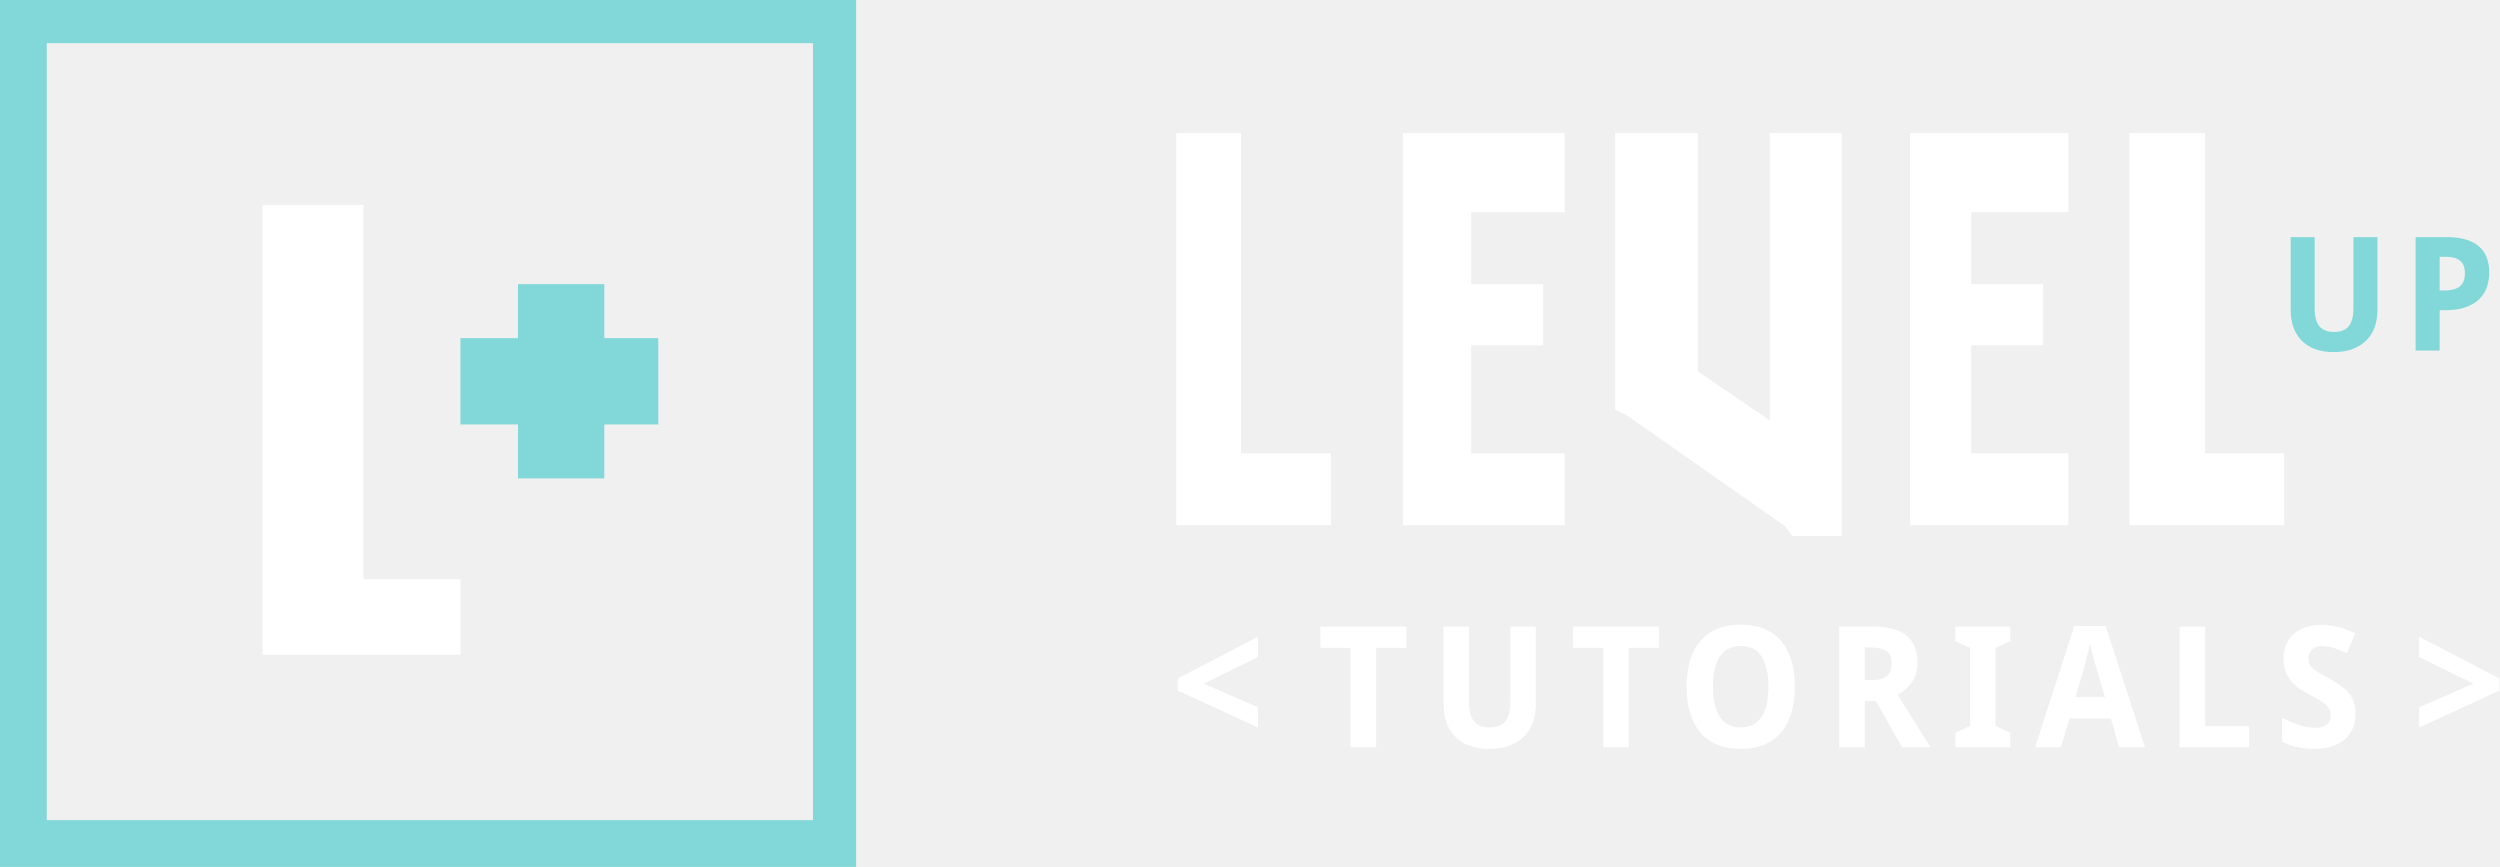
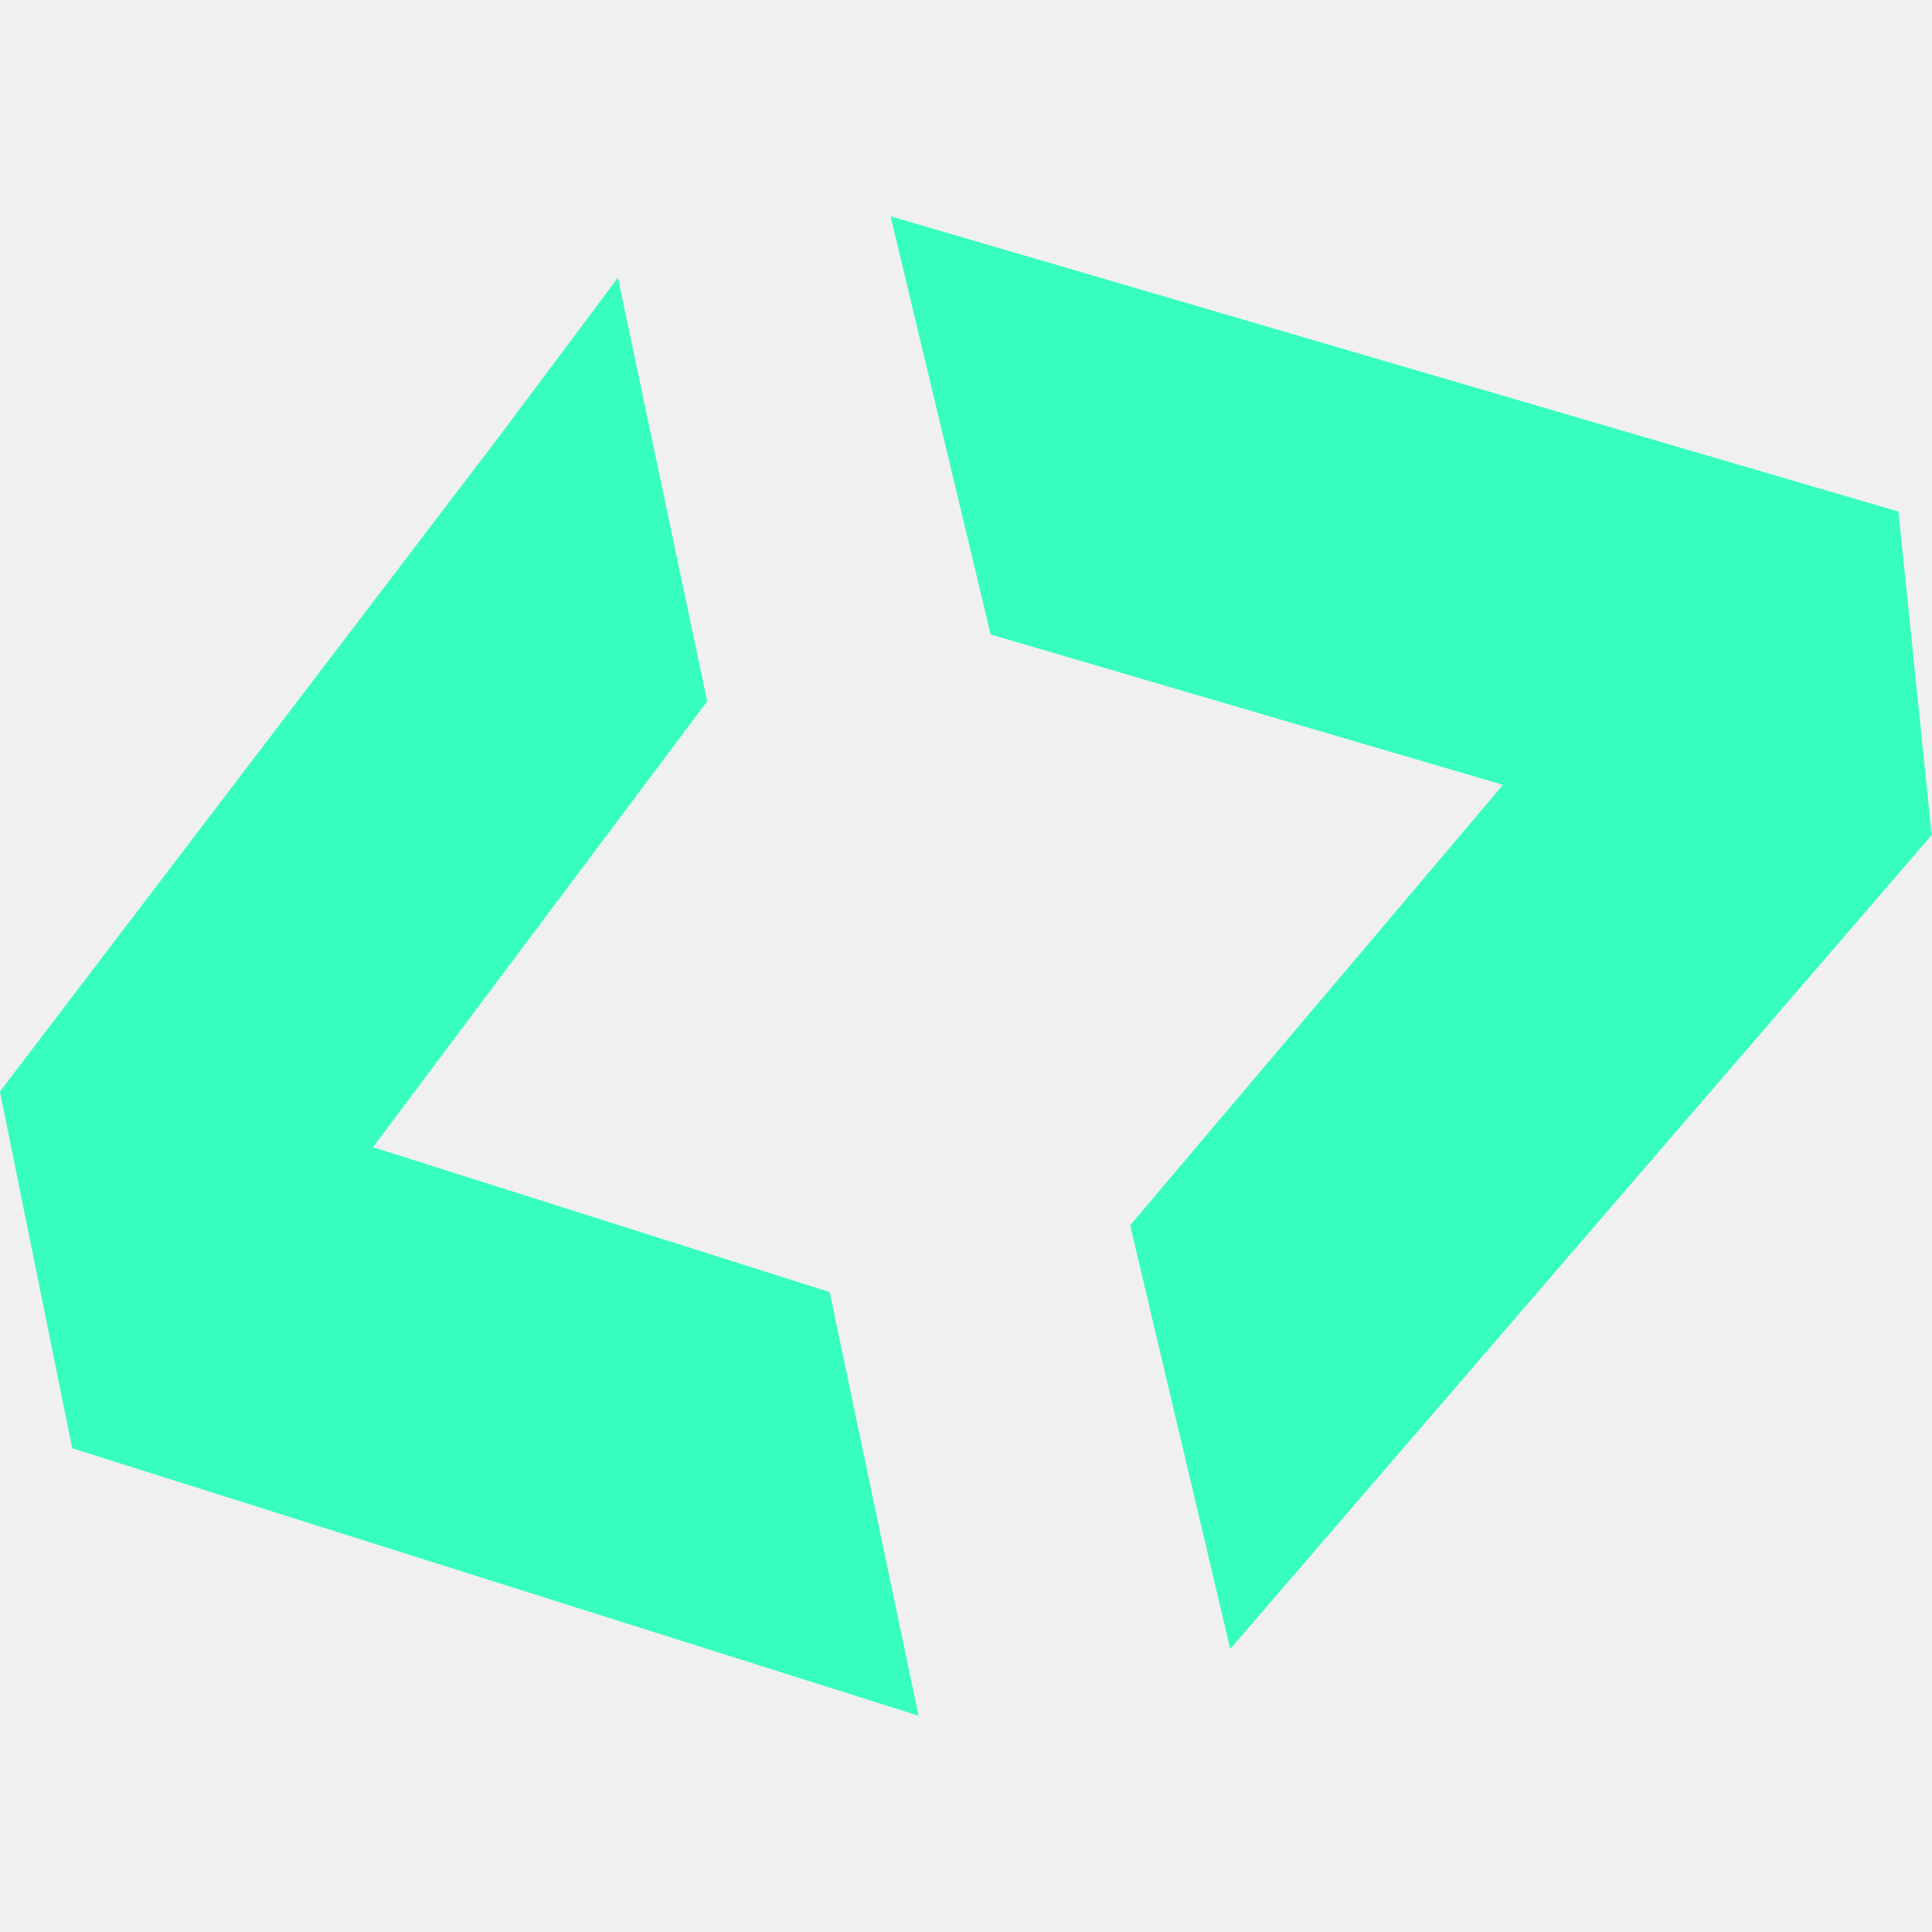
- <svg xmlns="http://www.w3.org/2000/svg" width="100%" height="100%" viewBox="0 0 695 241" version="1.1">
-   <g id="Page-1" stroke="none" stroke-width="1" fill="none" fill-rule="evenodd">
-     <path d="M226,12 L226,228 L13,228 L13,12 L226,12 L226,12 Z M238,0 L225.798,0 L12.183,0 L0,0 L0,11.707 L0,228.373 L0,241 L12.183,241 L225.798,241 L238,241 L238,228.373 L238,11.707 L238,0 L238,0 Z" id="Shape" fill="#82D8D8" />
-     <path d="M101,161 L101,63.271 L101,57 L94.093,57 L83.42,57 L73,57 L73,61.82 L73,63.271 L73,167.332 L73,174.642 L73,177.598 L73,182 L83.42,182 L94.627,182 L121.842,182 L128,182 L128,174.642 L128,167.871 L128,161 L121.842,161 L101,161 Z" id="Shape" fill="#FFFFFF" />
-     <path d="M182.637,94 L168,94 L168,83.71 L168,79 L166.079,79 L164.564,79 L155.279,79 L150.87,79 L144,79 L144,83.71 L144,94 L134.849,94 L128,94 L128,103.096 L128,110.238 L128,118 L134.849,118 L144,118 L144,130.67 L144,133 L150.87,133 L155.279,133 L164.564,133 L166.079,133 L168,133 L168,130.67 L168,118 L182.637,118 L183,118 L183,110.238 L183,103.096 L183,94 L182.637,94 Z" id="plus" fill="#82D8D8" />
-     <path d="M499.688,37 L492,37 L492,44.644 L492,116.867 L472,103.27 L472,44.644 L472,37 L465.686,37 L456.814,37 L449,37 L449,44.644 L449,111.265 L449,113.836 L452.261,115.438 L496.2,146.252 L498.277,149 L500.133,149 L508.561,149 L512,149 L512,140.486 L512,44.644 L512,37 L508.561,37 L499.688,37 Z" id="Shape" fill="#FFFFFF" />
-     <path d="M345,126 L345,44.644 L345,37 L343.267,37 L334.395,37 L327,37 L327,43.438 L327,44.644 L327,131.164 L327,137.24 L327,139.699 L327,146 L334.395,146 L343.712,146 L366.34,146 L370,146 L370,137.24 L370,131.61 L370,126 L366.34,126 L345,126 Z" id="Shape" fill="#FFFFFF" />
-     <path d="M613,126 L613,44.644 L613,37 L607.916,37 L599.044,37 L592,37 L592,43.438 L592,44.644 L592,131.164 L592,137.24 L592,139.699 L592,146 L599.044,146 L608.361,146 L630.988,146 L635,146 L635,137.24 L635,131.61 L635,126 L630.988,126 L613,126 Z" id="Shape" fill="#FFFFFF" />
-     <path d="M531,37 L531,146 L575,146 L575,126 L548,126 L548,96 L568,96 L568,79 L548,79 L548,59 L575,59 L575,37 L531,37 Z" id="Shape" fill="#FFFFFF" />
-     <path d="M403.58,37 L394.26,37 L390,37 L390,44.644 L390,53.072 L390,92.121 L390,100.997 L390,131.164 L390,137.24 L390,146 L394.26,146 L403.58,146 L429.451,146 L435,146 L435,137.24 L435,131.61 L435,126 L429.451,126 L409,126 L409,96 L422.96,96 L429,96 L429,88.457 L429,82.824 L429,79 L422.96,79 L409,79 L409,59 L429.451,59 L432.797,59 L435,59 L435,53.52 L435,44.644 L435,37 L429.451,37 L403.58,37 Z" id="Shape" fill="#FFFFFF" />
-     <path d="M660.924,65.921 L660.924,86.32 C660.924,87.961 660.672,89.484 660.176,90.898 C659.682,92.304 658.928,93.527 657.912,94.559 C656.898,95.595 655.631,96.41 654.105,96.998 C652.579,97.587 650.793,97.884 648.734,97.884 C646.795,97.884 645.082,97.607 643.589,97.052 C642.103,96.5 640.861,95.71 639.86,94.689 C638.858,93.671 638.099,92.446 637.585,91.017 C637.065,89.581 636.808,87.99 636.808,86.238 L636.808,65.921 L643.472,65.921 L643.472,85.74 C643.472,86.904 643.589,87.902 643.816,88.728 C644.048,89.552 644.389,90.23 644.843,90.754 C645.296,91.28 645.861,91.661 646.533,91.905 C647.21,92.151 648.001,92.275 648.909,92.275 C650.792,92.275 652.153,91.729 652.993,90.633 C653.831,89.541 654.257,87.895 654.257,85.694 L654.257,65.92 L660.924,65.92 L660.924,65.921 Z" id="Shape" fill="#82D8D8" />
-     <path d="M692.012,75.754 C692.012,77.133 691.803,78.457 691.383,79.723 C690.97,80.988 690.283,82.102 689.324,83.065 C688.369,84.029 687.111,84.799 685.553,85.373 C683.991,85.951 682.062,86.239 679.761,86.239 L678.23,86.239 L678.23,97.452 L671.542,97.452 L671.542,65.922 L680.3,65.922 C682.323,65.922 684.077,66.146 685.553,66.599 C687.027,67.054 688.24,67.7 689.197,68.538 C690.152,69.383 690.862,70.412 691.322,71.626 C691.779,72.838 692.012,74.217 692.012,75.754 L692.012,75.754 Z M678.23,80.758 L679.545,80.758 C681.43,80.758 682.847,80.385 683.804,79.638 C684.761,78.888 685.242,77.674 685.242,75.991 C685.242,74.428 684.81,73.268 683.953,72.522 C683.099,71.772 681.758,71.396 679.932,71.396 L678.23,71.396 L678.23,80.758 L678.23,80.758 Z" id="Shape" fill="#82D8D8" />
-     <path d="M672.522,196.639 L687.589,190.053 L672.522,182.625 L672.522,176.998 L694.832,188.623 L694.832,191.973 L672.522,202.239 L672.522,196.639 L672.522,196.639 Z" id="Shape" fill="#FFFFFF" />
-     <path d="M349.715,202.238 L327.407,191.972 L327.407,188.622 L349.715,176.997 L349.715,182.624 L334.649,190.052 L349.715,196.638 L349.715,202.238 L349.715,202.238 Z" id="Shape" fill="#FFFFFF" />
-     <path d="M382.567,207.738 L375.475,207.738 L375.475,180.107 L367.053,180.107 L367.053,174.187 L390.966,174.187 L390.966,180.107 L382.567,180.107 L382.567,207.738 Z M426.957,174.187 L426.957,195.897 C426.957,197.641 426.693,199.262 426.165,200.762 C425.638,202.261 424.834,203.562 423.756,204.663 C422.677,205.765 421.327,206.629 419.705,207.256 C418.084,207.884 416.179,208.197 413.991,208.197 C411.925,208.197 410.101,207.903 408.518,207.314 C406.934,206.725 405.611,205.887 404.547,204.801 C403.484,203.715 402.677,202.41 402.126,200.888 C401.575,199.366 401.3,197.671 401.3,195.805 L401.3,174.187 L408.391,174.187 L408.391,195.277 C408.391,196.516 408.514,197.576 408.758,198.455 C409.003,199.335 409.367,200.054 409.849,200.613 C410.331,201.171 410.931,201.58 411.65,201.84 C412.369,202.1 413.211,202.23 414.175,202.23 C416.179,202.23 417.628,201.649 418.523,200.486 C419.418,199.324 419.866,197.572 419.866,195.231 L419.866,174.187 L426.957,174.187 Z M452.805,207.738 L445.714,207.738 L445.714,180.107 L437.291,180.107 L437.291,174.187 L461.204,174.187 L461.204,180.107 L452.805,180.107 L452.805,207.738 Z M498.963,190.917 C498.963,193.502 498.661,195.858 498.056,197.985 C497.452,200.112 496.53,201.932 495.291,203.447 C494.052,204.961 492.487,206.132 490.598,206.958 C488.708,207.784 486.478,208.197 483.908,208.197 C481.338,208.197 479.108,207.784 477.218,206.958 C475.329,206.132 473.768,204.961 472.537,203.447 C471.305,201.932 470.387,200.108 469.783,197.973 C469.179,195.839 468.876,193.472 468.876,190.871 C468.876,188.27 469.179,185.91 469.783,183.791 C470.387,181.672 471.309,179.863 472.548,178.363 C473.788,176.864 475.352,175.705 477.241,174.886 C479.131,174.068 481.368,173.659 483.954,173.659 C486.524,173.659 488.75,174.068 490.632,174.886 C492.514,175.705 494.071,176.868 495.302,178.375 C496.534,179.882 497.452,181.695 498.056,183.814 C498.661,185.933 498.963,188.3 498.963,190.917 L498.963,190.917 Z M476.197,190.917 C476.197,192.676 476.35,194.256 476.656,195.656 C476.962,197.055 477.433,198.241 478.068,199.213 C478.702,200.184 479.502,200.93 480.466,201.45 C481.43,201.97 482.577,202.23 483.908,202.23 C485.27,202.23 486.436,201.97 487.408,201.45 C488.379,200.93 489.175,200.184 489.795,199.213 C490.414,198.241 490.873,197.055 491.172,195.656 C491.47,194.256 491.619,192.676 491.619,190.917 C491.619,189.157 491.47,187.577 491.172,186.178 C490.873,184.778 490.414,183.588 489.795,182.609 C489.175,181.63 488.383,180.88 487.419,180.36 C486.455,179.84 485.3,179.58 483.954,179.58 C482.623,179.58 481.468,179.84 480.489,180.36 C479.51,180.88 478.702,181.63 478.068,182.609 C477.433,183.588 476.962,184.778 476.656,186.178 C476.35,187.577 476.197,189.157 476.197,190.917 L476.197,190.917 Z M518.408,189.081 L520.335,189.081 C522.309,189.081 523.724,188.687 524.581,187.899 C525.438,187.111 525.866,185.952 525.866,184.422 C525.866,182.831 525.407,181.699 524.489,181.025 C523.571,180.352 522.148,180.016 520.221,180.016 L518.408,180.016 L518.408,189.081 Z M518.408,194.864 L518.408,207.738 L511.293,207.738 L511.293,174.187 L520.473,174.187 C524.772,174.187 527.947,175.017 529.997,176.677 C532.047,178.337 533.072,180.857 533.072,184.238 C533.072,185.386 532.919,186.426 532.613,187.359 C532.307,188.293 531.898,189.123 531.385,189.849 C530.873,190.576 530.284,191.211 529.618,191.754 C528.953,192.297 528.253,192.752 527.519,193.12 C529.217,195.843 530.739,198.276 532.085,200.417 C532.667,201.335 533.229,202.23 533.772,203.103 C534.315,203.975 534.801,204.755 535.229,205.443 C535.658,206.132 536.01,206.683 536.285,207.096 L536.675,207.738 L528.781,207.738 L521.506,194.864 L518.408,194.864 Z M558.851,207.738 L543.59,207.738 L543.59,203.699 L547.675,201.817 L547.675,180.107 L543.59,178.226 L543.59,174.187 L558.851,174.187 L558.851,178.226 L554.766,180.107 L554.766,201.817 L558.851,203.699 L558.851,207.738 Z M589.128,207.738 L586.833,199.752 L575.267,199.752 L572.949,207.738 L565.766,207.738 L576.667,174.049 L585.364,174.049 L596.311,207.738 L589.128,207.738 Z M585.181,193.785 L583.024,186.441 C582.932,186.166 582.794,185.715 582.611,185.087 C582.427,184.46 582.232,183.768 582.025,183.011 C581.819,182.253 581.624,181.492 581.44,180.727 C581.257,179.962 581.126,179.312 581.05,178.776 C580.989,179.113 580.908,179.511 580.809,179.97 C580.71,180.429 580.595,180.914 580.465,181.427 C580.335,181.94 580.201,182.456 580.063,182.976 C579.925,183.496 579.795,183.986 579.673,184.445 C579.551,184.904 579.44,185.309 579.34,185.661 C579.241,186.013 579.168,186.273 579.122,186.441 L576.988,193.785 L585.181,193.785 Z M605.934,207.738 L605.934,174.187 L613.048,174.187 L613.048,201.863 L625.257,201.863 L625.257,207.738 L605.934,207.738 Z M654.869,198.421 C654.869,199.92 654.612,201.27 654.1,202.471 C653.587,203.672 652.838,204.698 651.851,205.547 C650.864,206.396 649.655,207.05 648.225,207.509 C646.794,207.968 645.153,208.197 643.302,208.197 C641.68,208.197 640.116,208.029 638.609,207.692 C637.102,207.356 635.706,206.851 634.421,206.178 L634.421,199.568 C635.155,199.92 635.897,200.261 636.647,200.59 C637.397,200.919 638.158,201.213 638.93,201.473 C639.703,201.733 640.476,201.94 641.248,202.093 C642.021,202.246 642.79,202.322 643.555,202.322 C644.335,202.322 645.004,202.234 645.563,202.058 C646.121,201.882 646.572,201.638 646.917,201.324 C647.261,201.01 647.513,200.636 647.674,200.199 C647.835,199.763 647.915,199.285 647.915,198.765 C647.915,198.138 647.781,197.583 647.513,197.101 C647.246,196.619 646.871,196.168 646.389,195.747 C645.907,195.327 645.326,194.917 644.645,194.52 C643.964,194.122 643.203,193.701 642.361,193.257 C641.657,192.89 640.87,192.446 639.997,191.926 C639.125,191.406 638.303,190.76 637.53,189.987 C636.758,189.214 636.111,188.281 635.591,187.187 C635.071,186.093 634.811,184.781 634.811,183.251 C634.811,181.752 635.06,180.41 635.557,179.224 C636.054,178.038 636.762,177.036 637.68,176.218 C638.598,175.399 639.711,174.776 641.019,174.347 C642.327,173.919 643.792,173.705 645.413,173.705 C646.224,173.705 647.016,173.758 647.789,173.865 C648.561,173.972 649.326,174.125 650.084,174.324 C650.841,174.523 651.602,174.768 652.367,175.059 C653.132,175.349 653.92,175.686 654.731,176.068 L652.436,181.599 C651.747,181.278 651.105,180.995 650.508,180.75 C649.912,180.505 649.33,180.299 648.764,180.13 C648.198,179.962 647.643,179.836 647.1,179.752 C646.557,179.668 646.01,179.626 645.459,179.626 C644.266,179.626 643.352,179.943 642.717,180.578 C642.082,181.213 641.765,182.058 641.765,183.114 C641.765,183.68 641.86,184.181 642.051,184.617 C642.243,185.053 642.549,185.462 642.969,185.845 C643.39,186.227 643.933,186.617 644.599,187.015 C645.264,187.413 646.071,187.864 647.02,188.369 C648.167,188.981 649.223,189.605 650.187,190.24 C651.151,190.874 651.981,191.578 652.677,192.351 C653.373,193.123 653.912,193.999 654.295,194.979 C654.677,195.958 654.869,197.105 654.869,198.421 L654.869,198.421 Z" id="TUTORIALS" fill="#FFFFFF" />
+ <svg xmlns="http://www.w3.org/2000/svg" version="1.1" id="Layer_1" x="0px" y="0px" viewBox="0 0 500 500" style="enable-background:new 0 0 500 500;" xml:space="preserve">
+   <style type="text/css">
+ 	.st0{fill:#26FFBA;fill-opacity:0.7;}
+ 	.st1{fill:#26FFBA;fill-opacity:0.7;filter:url(#Adobe_OpacityMaskFilter);}
+ 	.st2{mask:url(#mask0_1_);}
+ </style>
+   <g>
+     <path class="st0" d="M159.9,71.9l23.1,109.6L96.5,296.9l118.2,37.5L237.7,444l-219-69.2l-18.7-92.3l129.7-170.2L159.9,71.9z    M318.4,426.7l-25.9-109.6L389,203.1l-132.6-38.9L230.5,56l260.8,76.4l8.6,83.7L318.4,426.7z" />
+     <g>
+       <path class="st0" d="M159.9,71.9l23.1,109.6L96.5,296.9l118.2,37.5L237.7,444l-219-69.2l-18.7-92.3l129.7-170.2L159.9,71.9z     M318.4,426.7l-25.9-109.6L389,203.1l-132.6-38.9L230.5,56l260.8,76.4l8.6,83.7L318.4,426.7z" />
+       <defs>
+         <filter id="Adobe_OpacityMaskFilter" filterUnits="userSpaceOnUse">
+           <feColorMatrix type="matrix" values="1 0 0 0 0  0 1 0 0 0  0 0 1 0 0  0 0 0 1 0" />
+         </filter>
+       </defs>
+       <mask maskUnits="userSpaceOnUse" id="mask0_1_">
+         <path class="st1" d="M159.9,71.9l23.1,109.6L96.5,296.9l118.2,37.5L237.7,444l-219-69.2l-18.7-92.3l129.7-170.2L159.9,71.9z      M318.4,426.7l-25.9-109.6L389,203.1l-132.6-38.9L230.5,56l260.8,76.4l8.6,83.7L318.4,426.7z" />
+       </mask>
+       <g class="st2">
+ 		</g>
+     </g>
  </g>
</svg>
